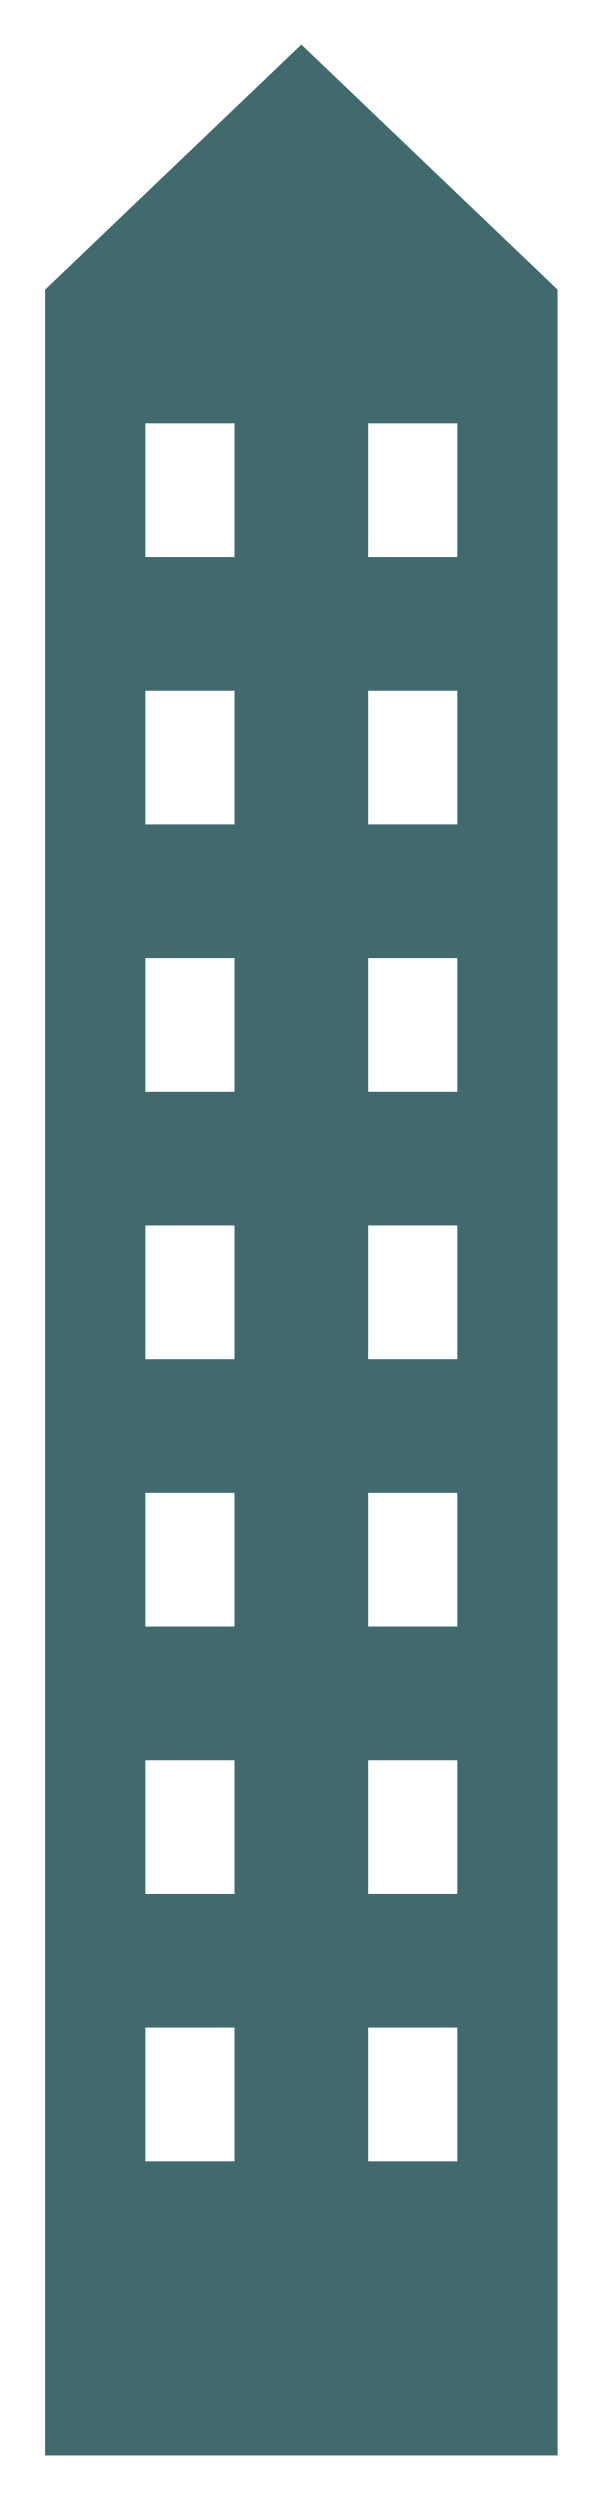
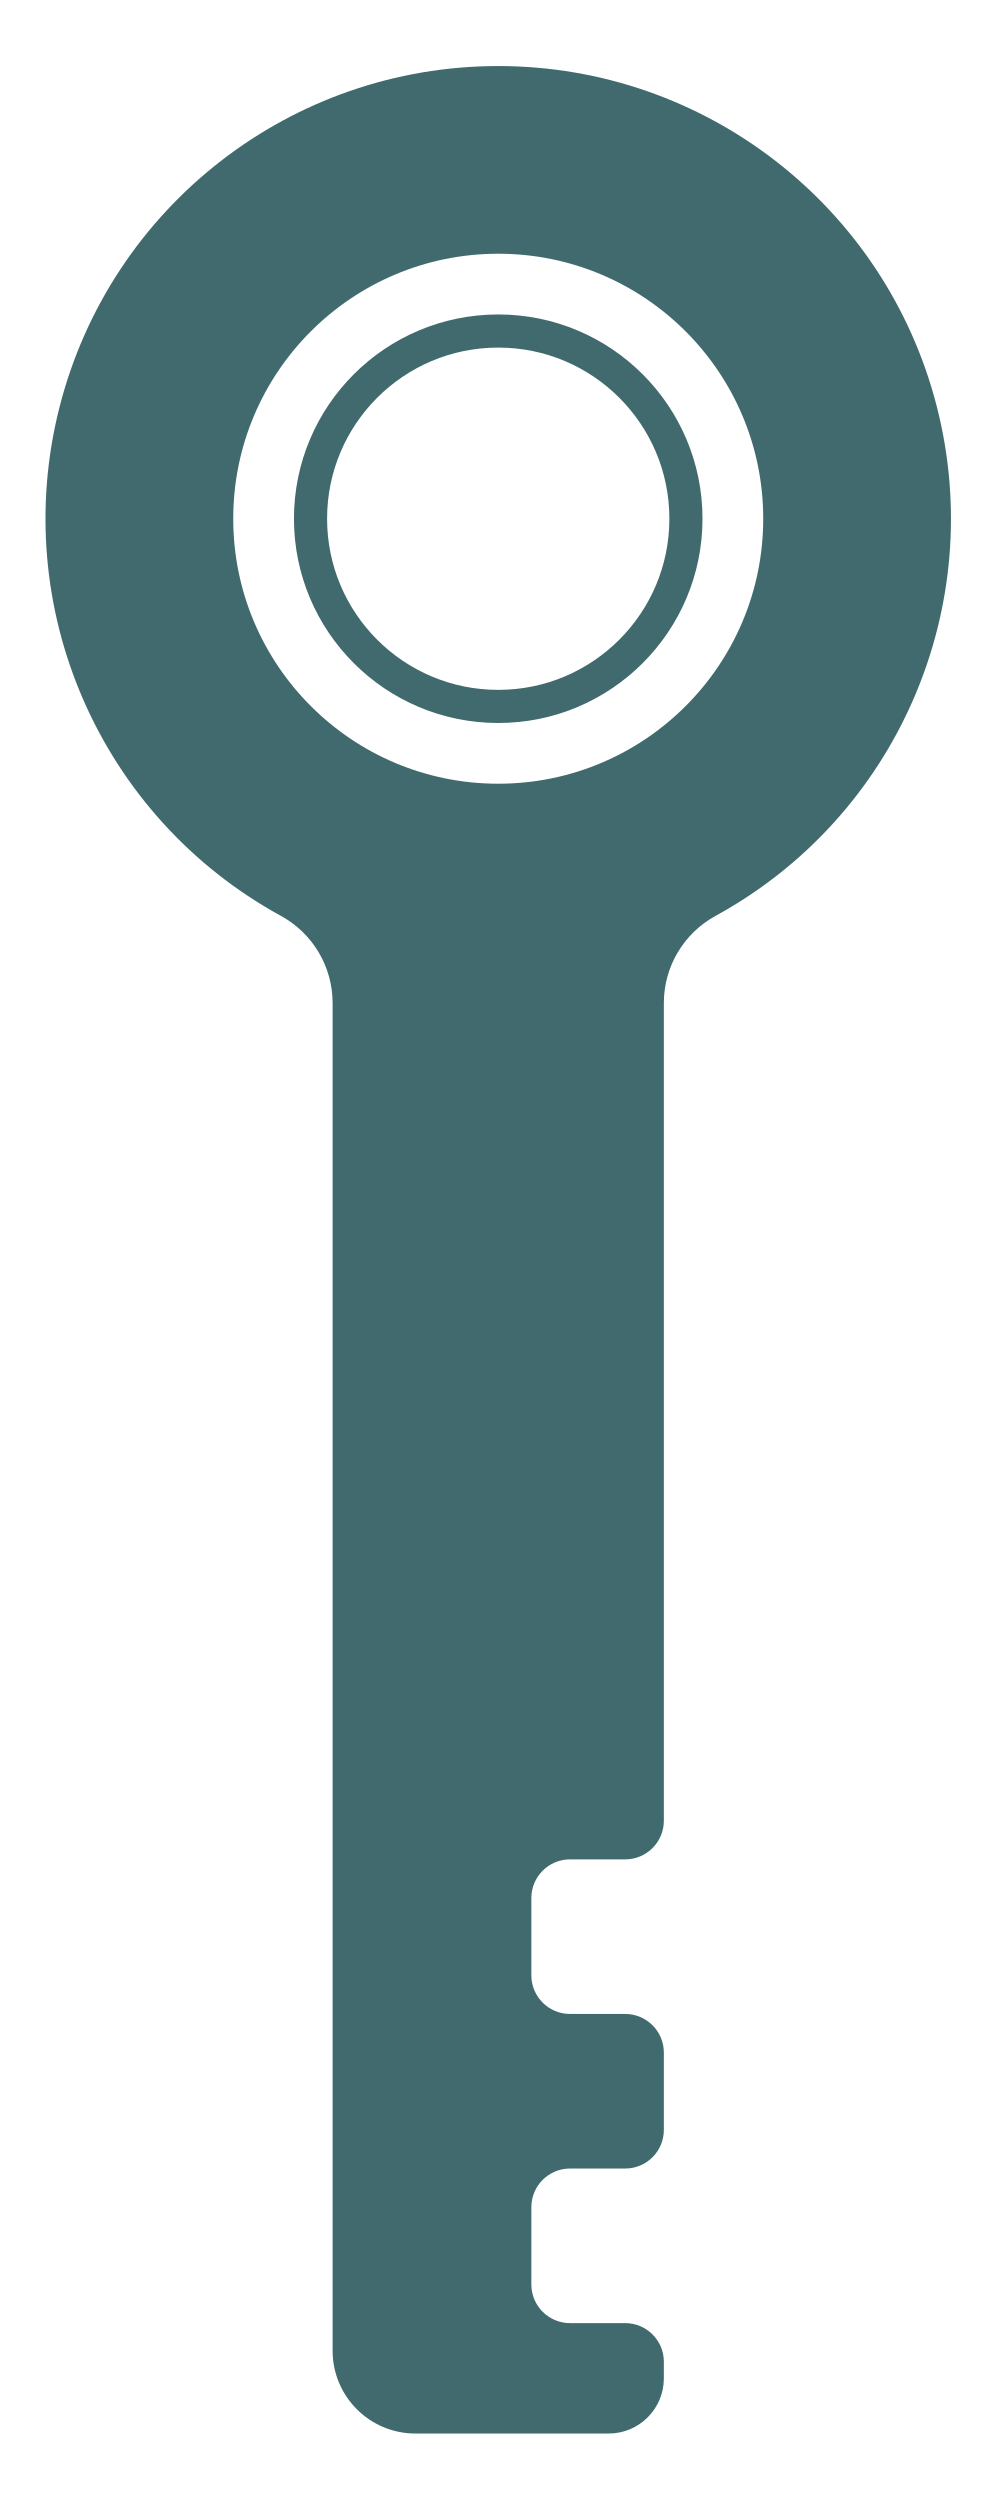
- <svg xmlns="http://www.w3.org/2000/svg" width="54" height="224" viewBox="-120.1 -220.4 54 224.4">
-   <path fill="#406A6D" fill-rule="evenodd" d="M-116.1 0V-194.4L-93.1 -216.4L-70.1 -194.4V0ZM-107.1 -182.4h8v12h-8zM-87.1 -182.4h8v12h-8zM-107.1 -158.4h8v12h-8zM-87.1 -158.4h8v12h-8zM-107.1 -134.4h8v12h-8zM-87.1 -134.4h8v12h-8zM-107.1 -110.4h8v12h-8zM-87.1 -110.4h8v12h-8zM-107.1 -86.4h8v12h-8zM-87.1 -86.4h8v12h-8zM-107.1 -62.4h8v12h-8zM-87.1 -62.4h8v12h-8zM-107.1 -38.4h8v12h-8zM-87.1 -38.4h8v12h-8z" />
+ <svg xmlns="http://www.w3.org/2000/svg" width="90" height="226" viewBox="-138.1 -220.4 90 226.42">
+   <path fill="#406A6D" fill-rule="evenodd" d="M-112.74 -137.45A41 41 0 1 1 -73.38 -137.45A9 9 0 0 0 -78.06 -129.56L-78.06 -55.50A3.5 3.5 0 0 1 -81.56 -52.00L-86.56 -52.00A3.5 3.5 0 0 0 -90.06 -48.50L-90.06 -41.50A3.5 3.5 0 0 0 -86.56 -38.00L-81.56 -38.00A3.5 3.5 0 0 1 -78.06 -34.50L-78.06 -27.50A3.5 3.5 0 0 1 -81.56 -24.00L-86.56 -24.00A3.5 3.5 0 0 0 -90.06 -20.50L-90.06 -13.50A3.5 3.5 0 0 0 -86.56 -10.00L-81.56 -10.00A3.5 3.5 0 0 1 -78.06 -6.50L-78.06 -5.00A5 5 0 0 1 -83.06 0.00L-100.56 0.00A7.5 7.5 0 0 1 -108.06 -7.50L-108.06 -129.56A9 9 0 0 0 -112.74 -137.45ZM-117.06 -173.42a24 24 0 1 1 48 0a24 24 0 1 1 -48 0Z" />
+   <circle cx="-93.06" cy="-173.42" r="17" fill="none" stroke="#406A6D" stroke-width="3" />
</svg>
